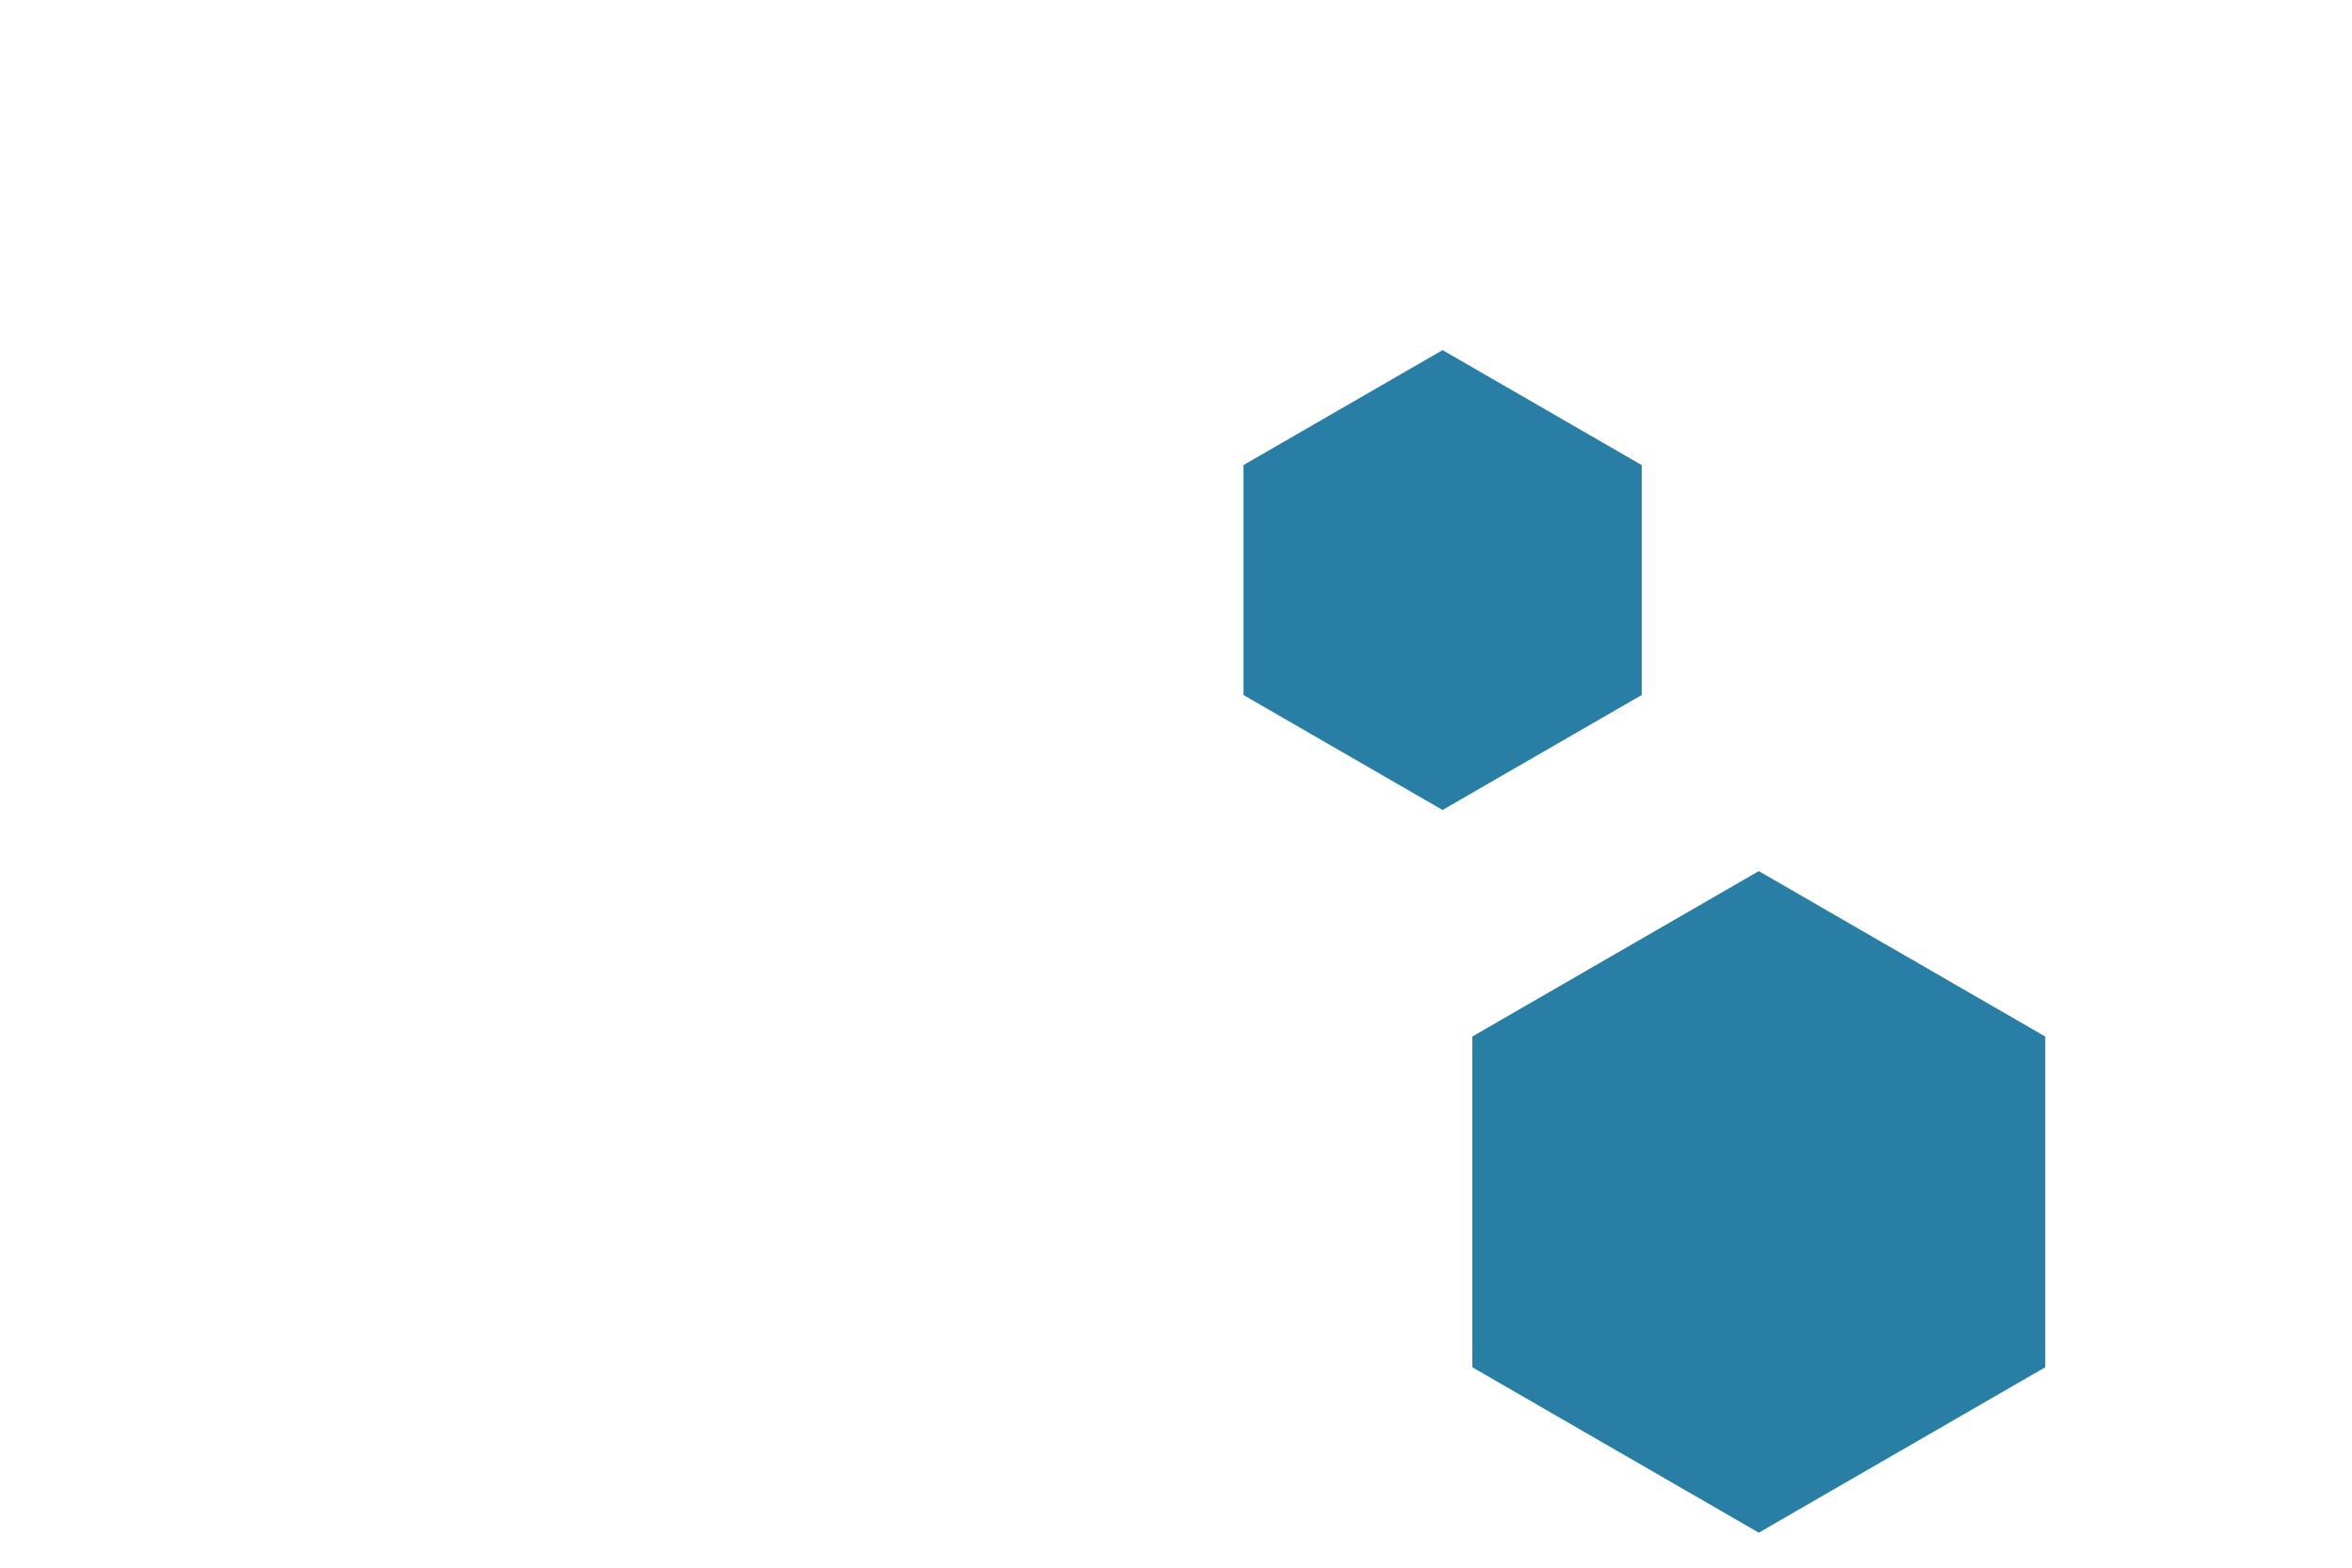
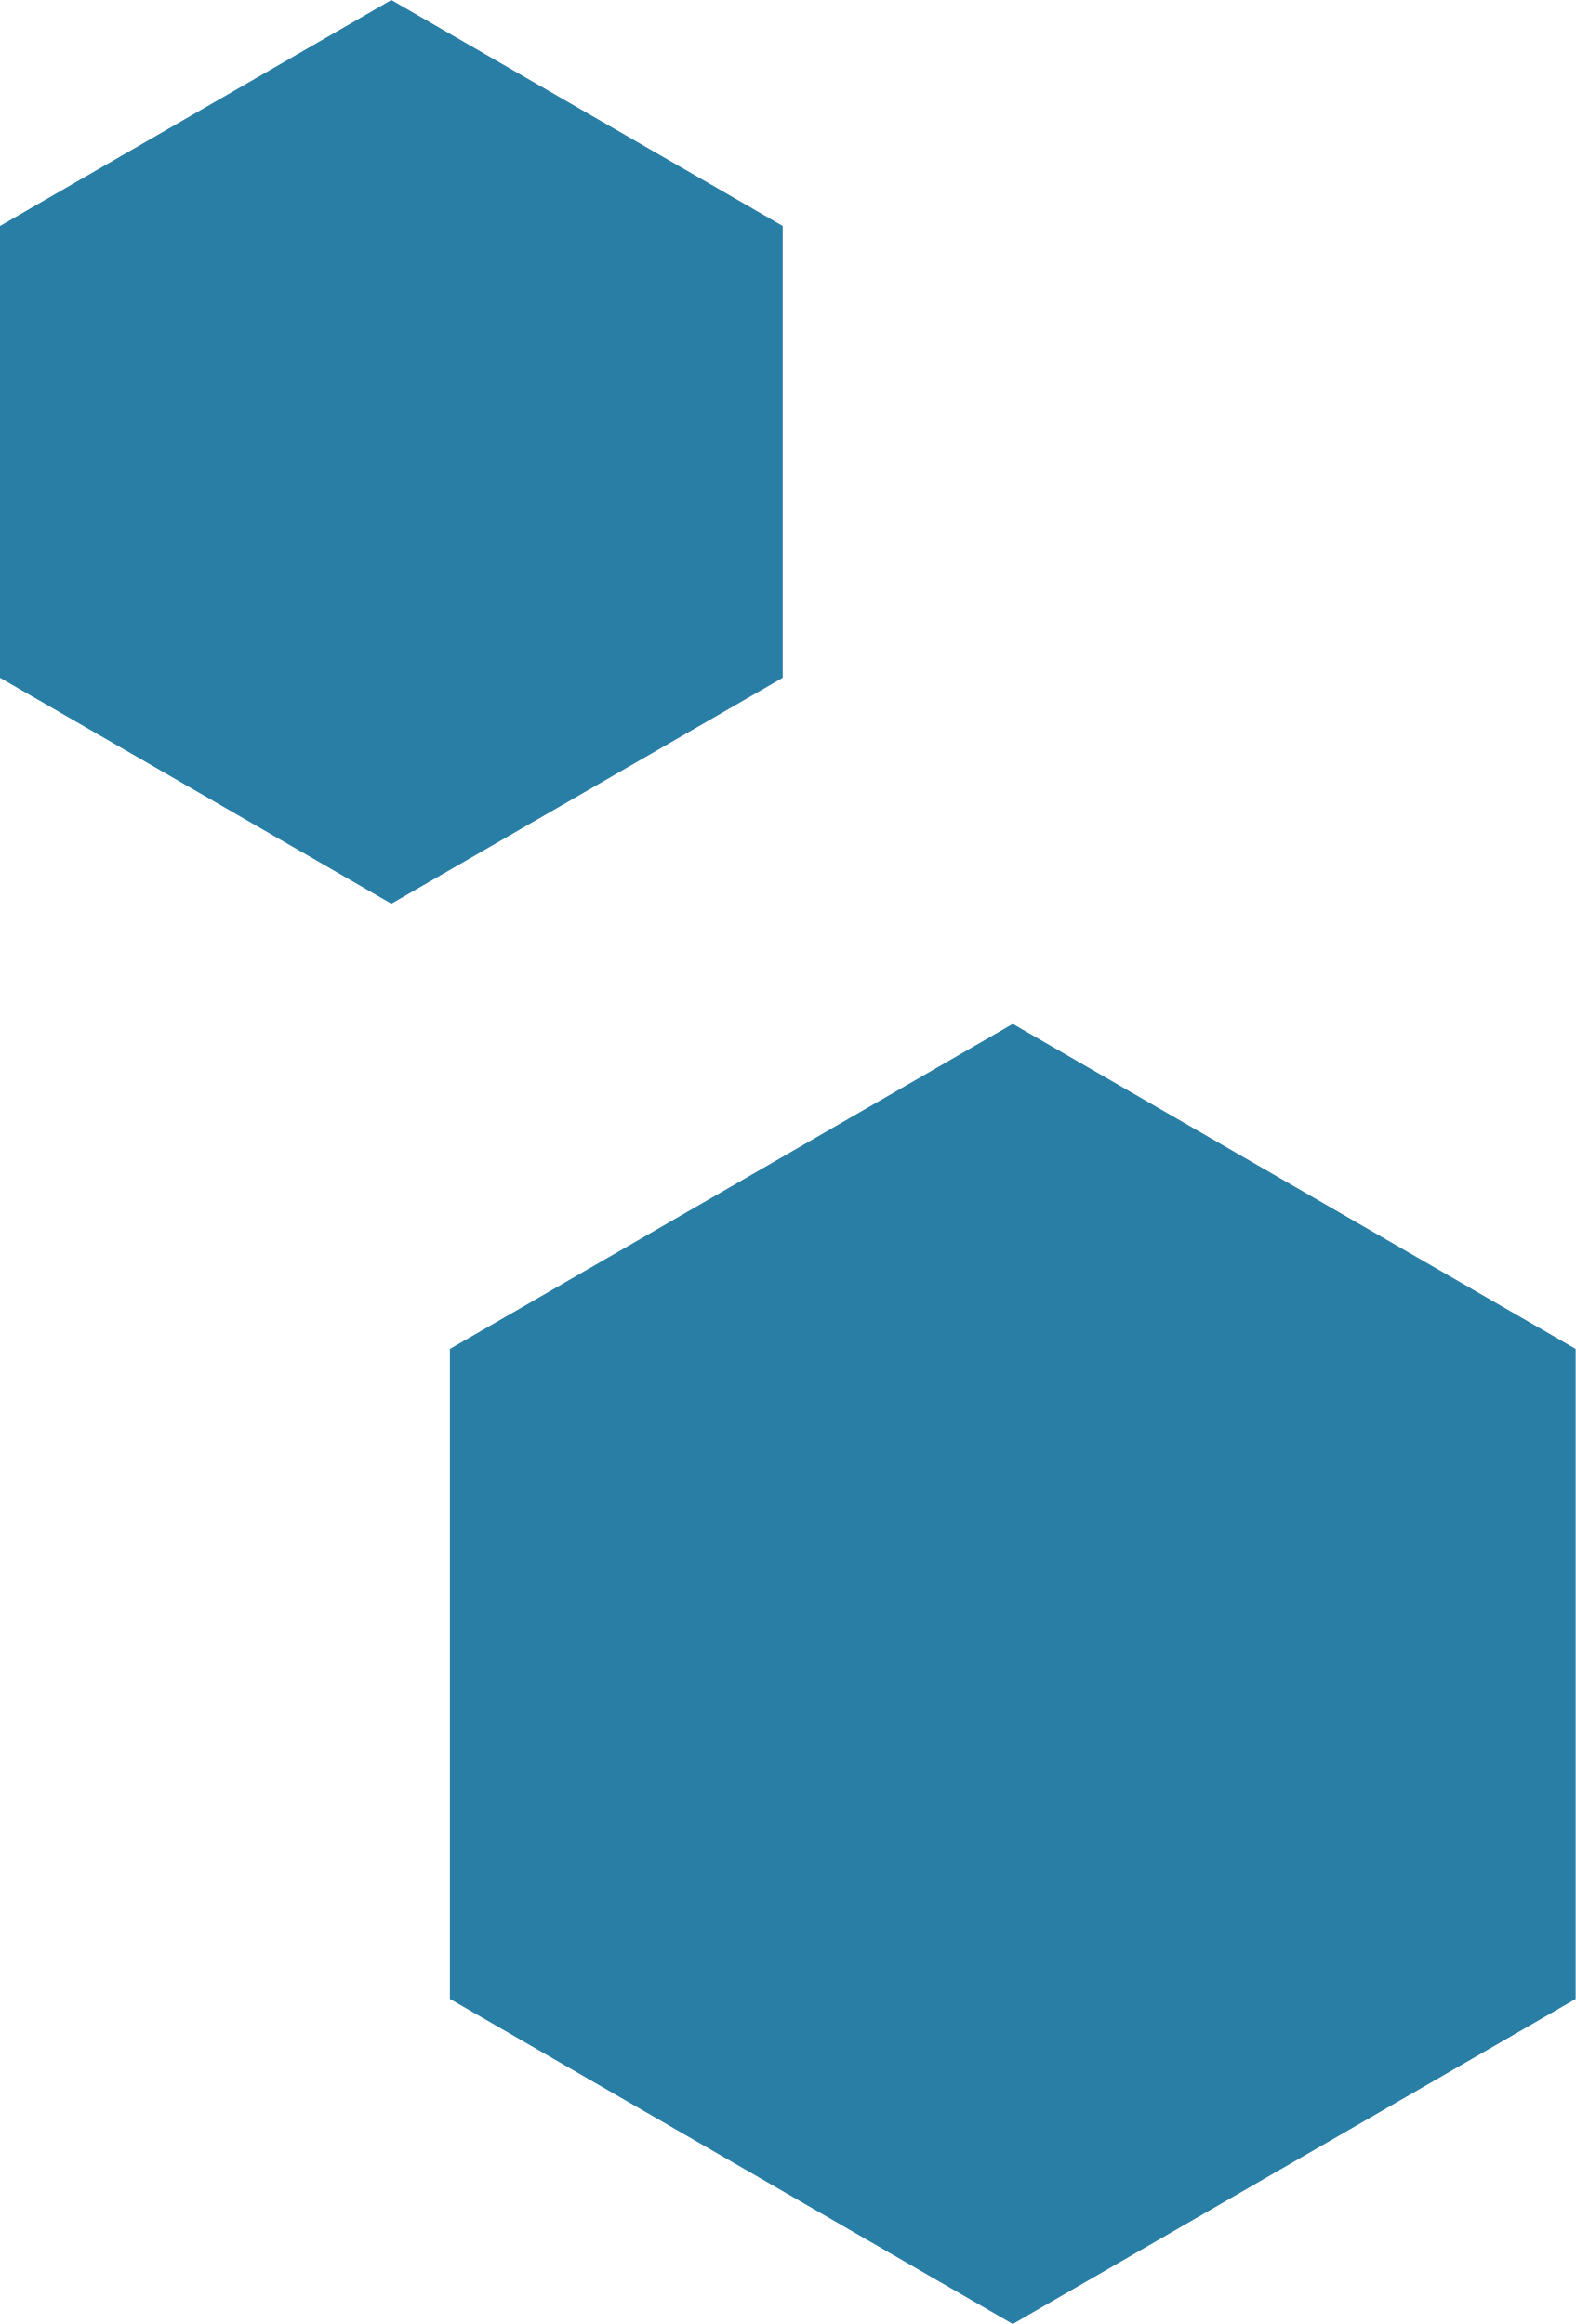
- <svg xmlns="http://www.w3.org/2000/svg" id="visual2" viewBox="0 0 900 600" width="900" height="600" version="1.1">
-   <g>
-     <g transform="translate(673 460)">
-       <path d="M0 -126.6L109.6 -63.3L109.6 63.3L0 126.6L-109.6 63.3L-109.6 -63.3Z" fill="#297EA6" />
+ <svg xmlns="http://www.w3.org/2000/svg" id="visual2" viewBox="0 0 306.8 452.6" width="306.8" height="452.6" version="1.1">
+   <defs id="defs210" />
+   <g id="g205" transform="translate(-475.8,-134)">
+     <g transform="translate(673,460)" id="g199">
+       <path d="m 0,-126.6 109.6,63.3 V 63.3 L 0,126.6 -109.6,63.3 V -63.3 Z" id="path197" style="fill:#297ea6" />
    </g>
-     <g transform="translate(552 222)">
-       <path d="M0 -88L76.2 -44L76.2 44L0 88L-76.2 44L-76.2 -44Z" fill="#297EA6" />
+     <g transform="translate(552,222)" id="g203">
+       <path d="m 0,-88 76.2,44 V 44 L 0,88 -76.2,44 v -88 z" id="path201" style="fill:#297ea6" />
    </g>
  </g>
</svg>
